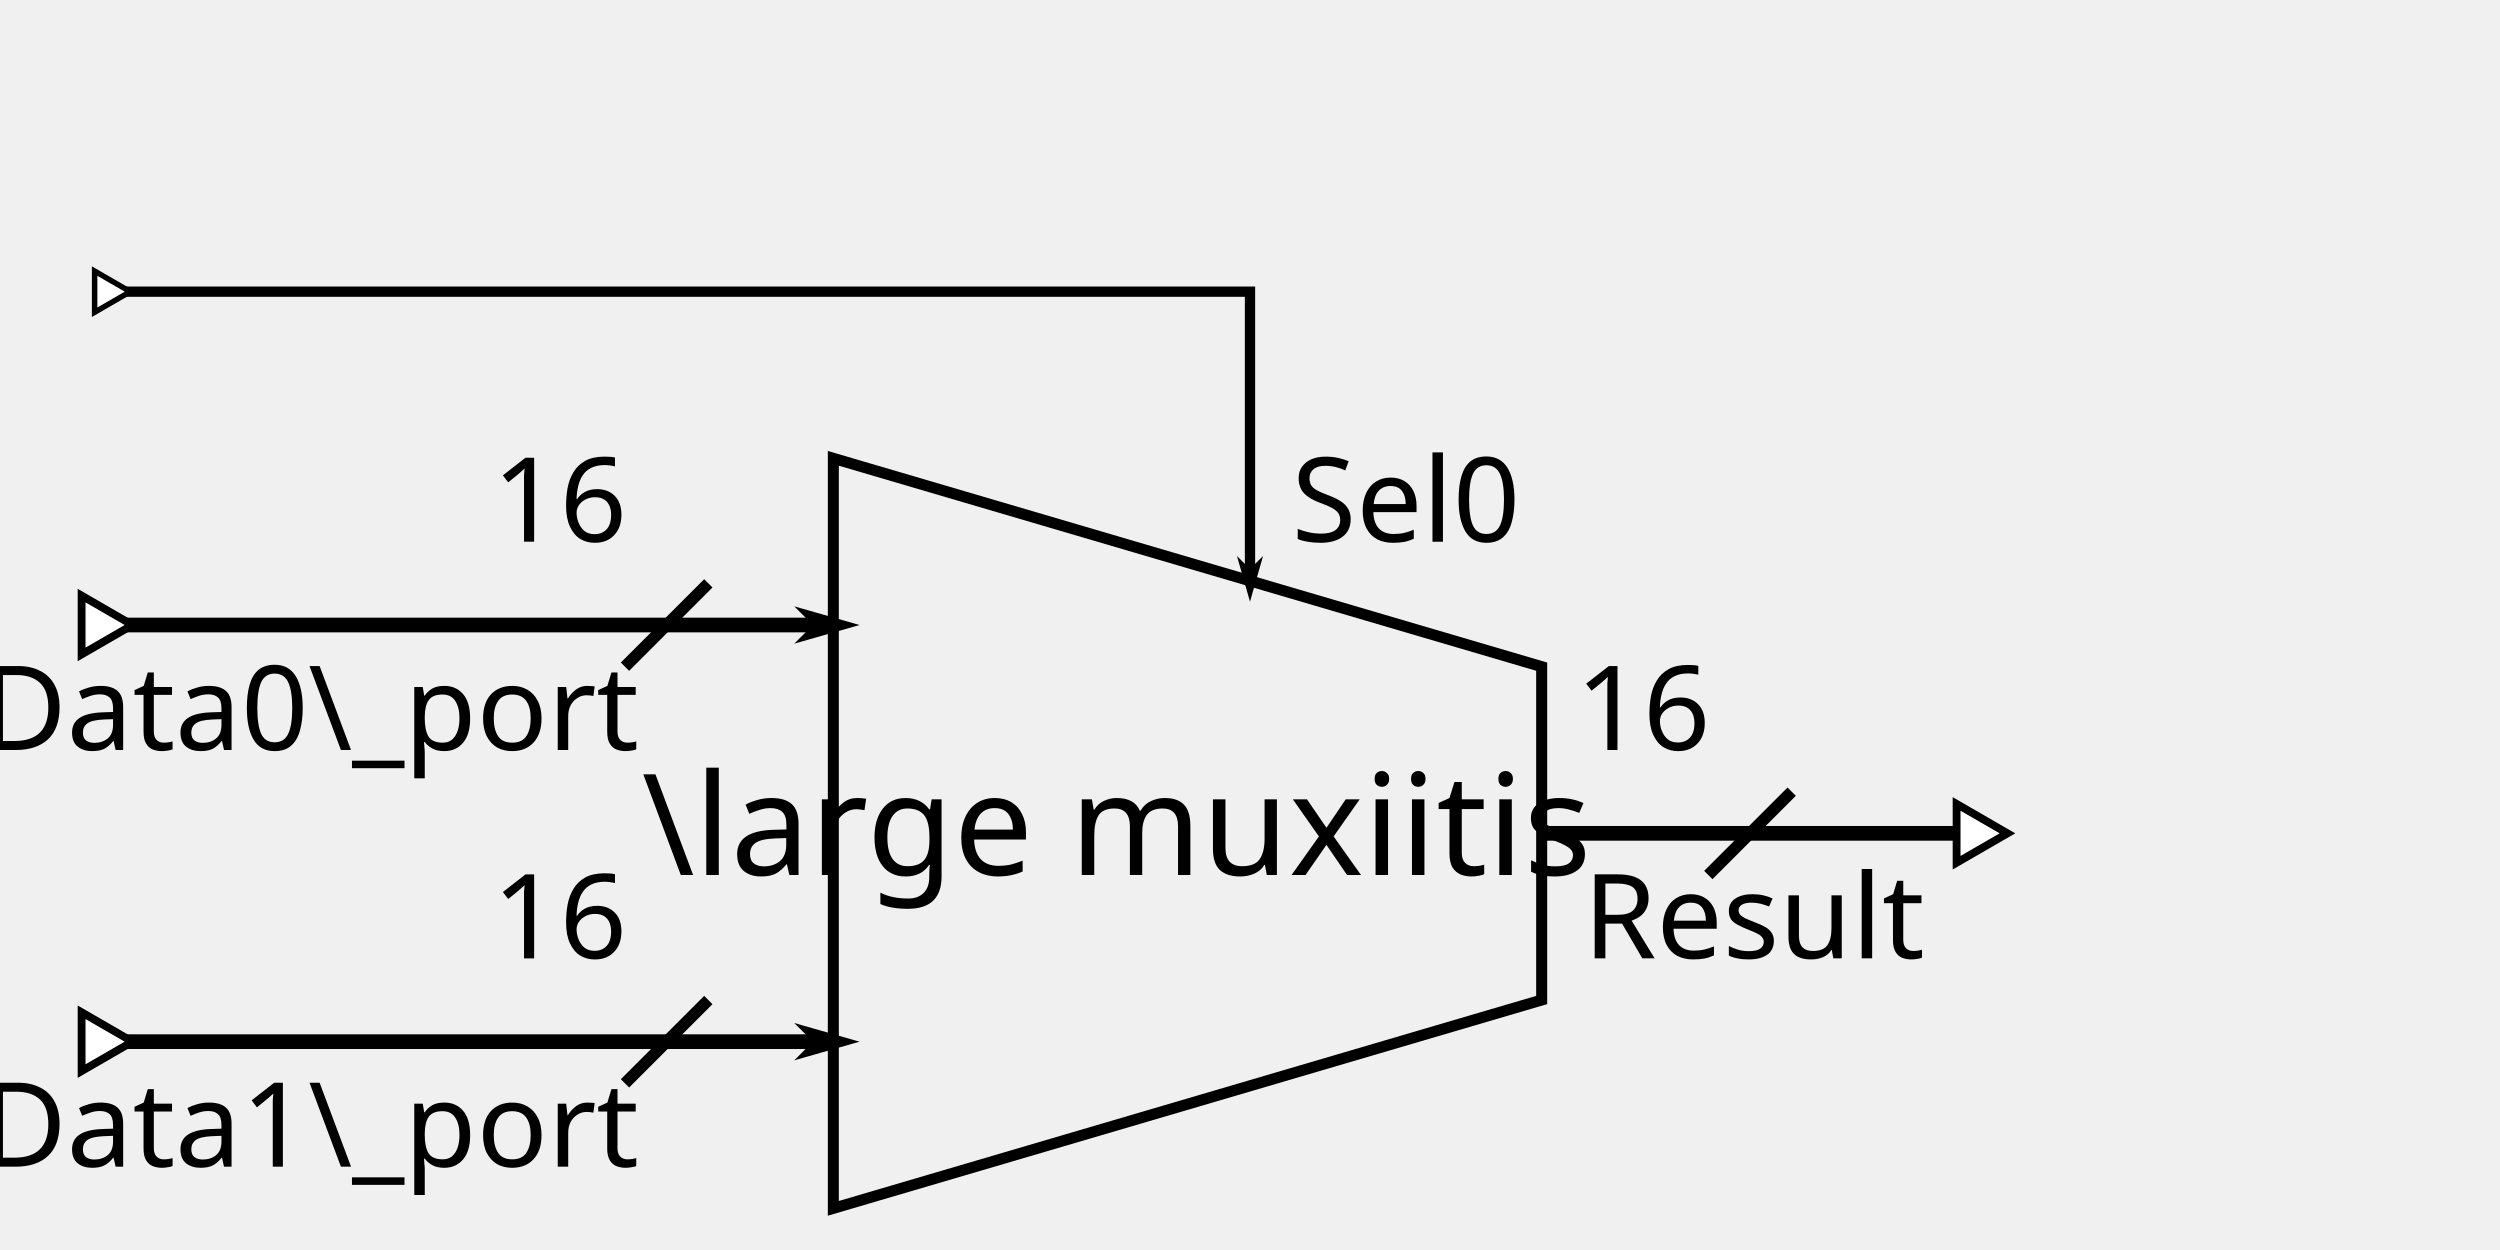
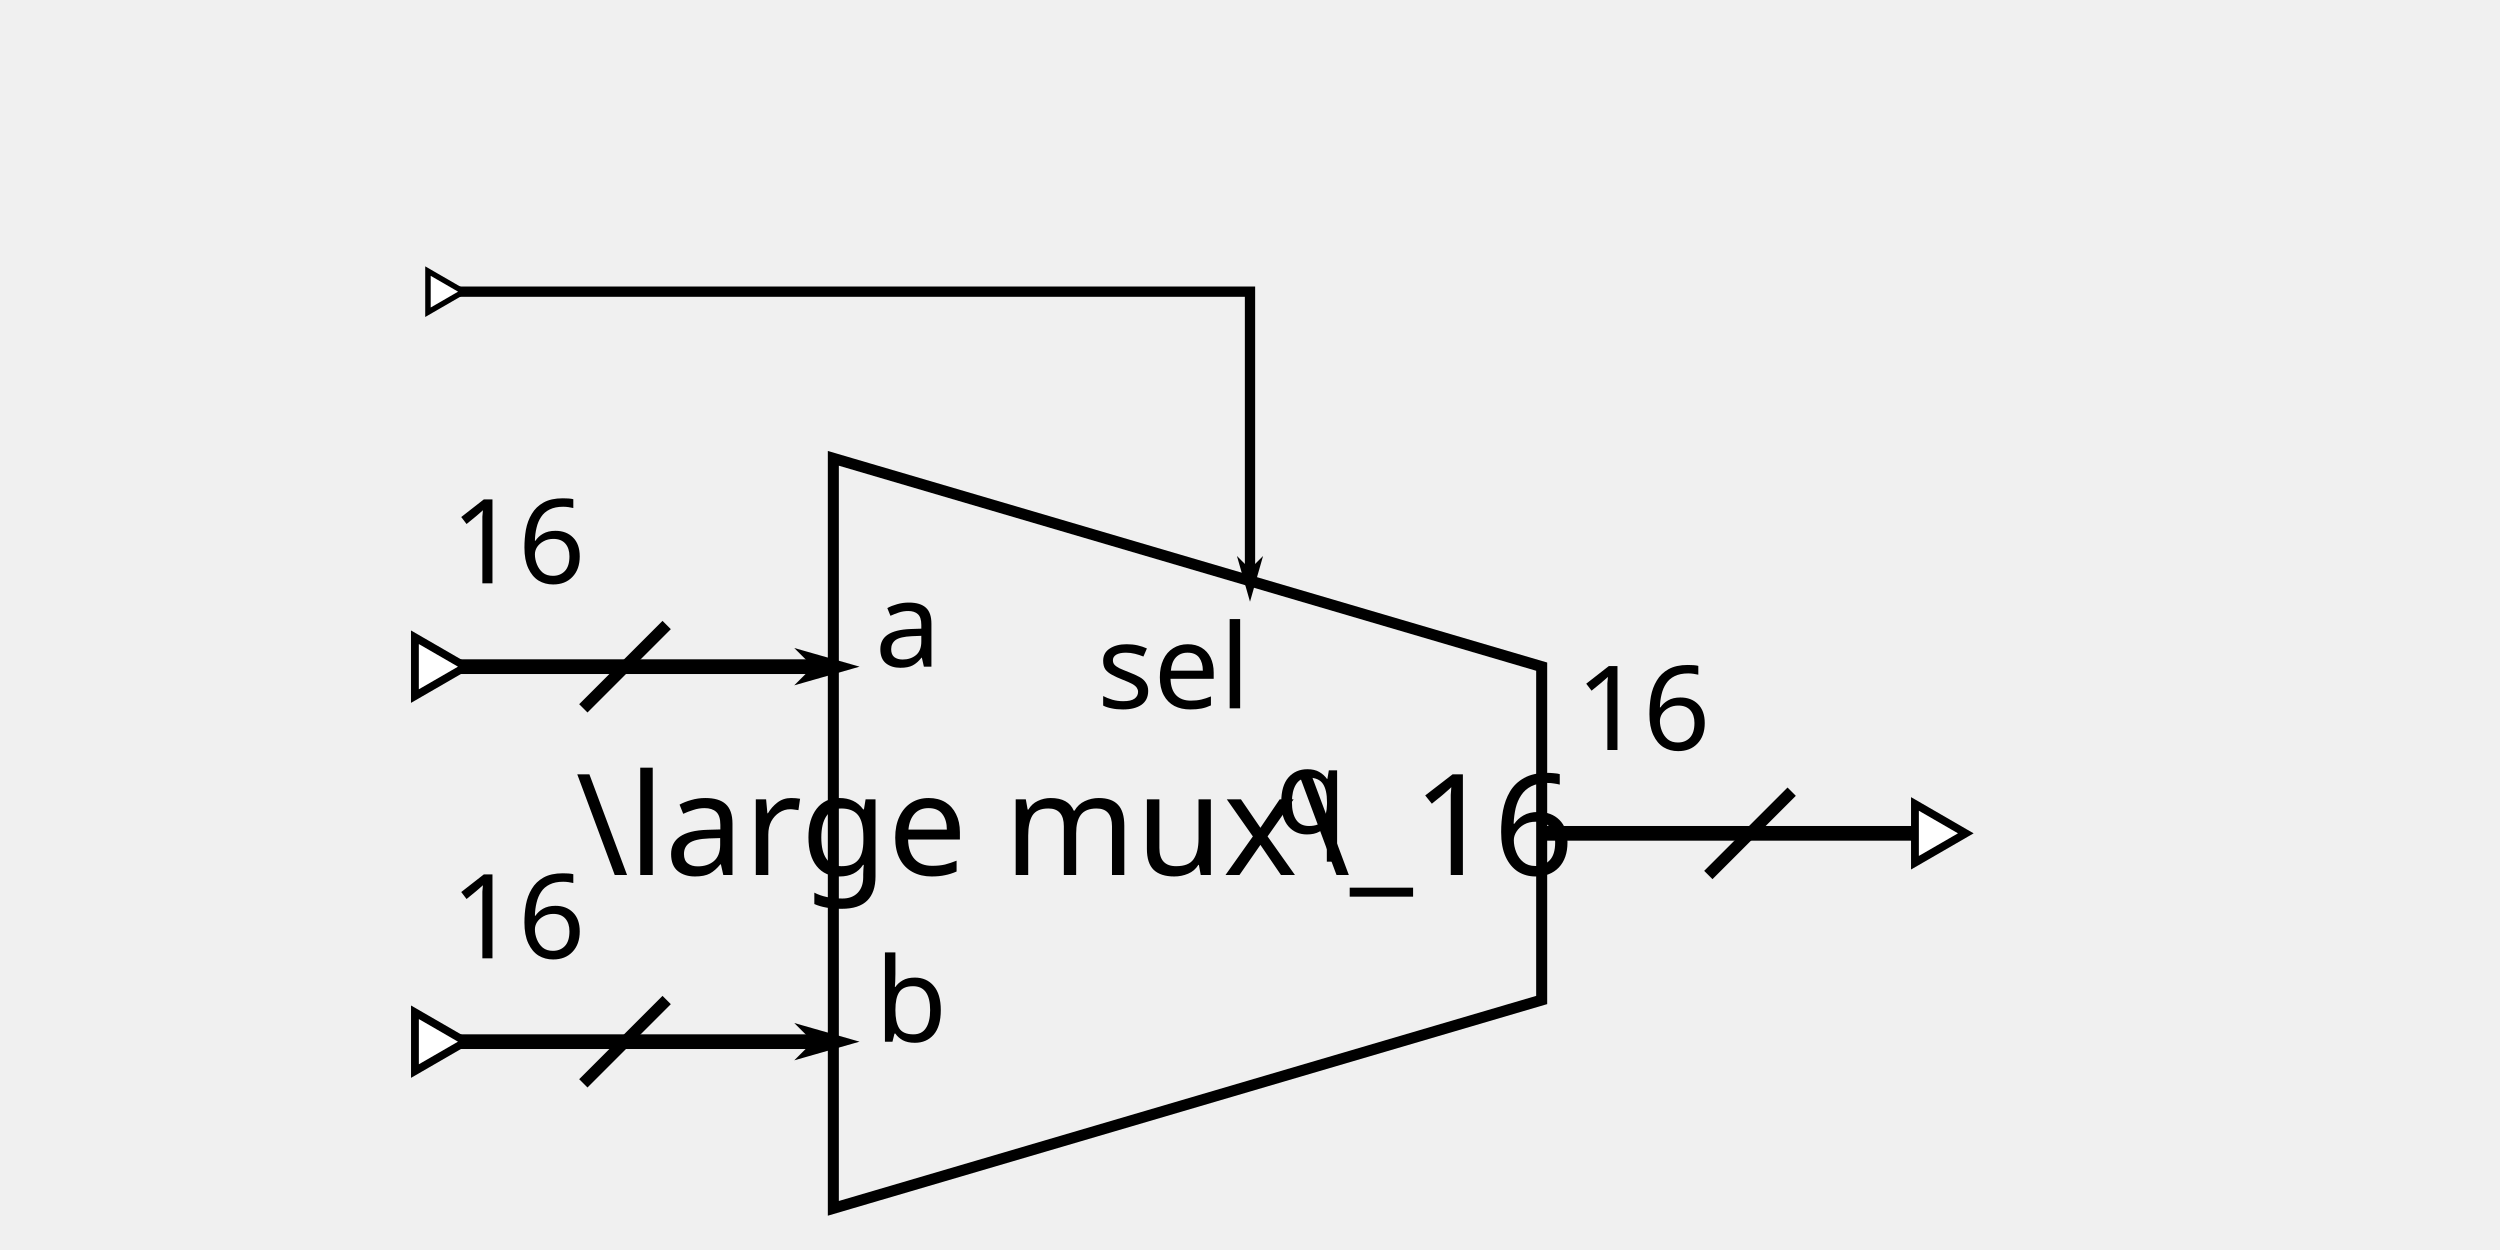
<svg xmlns="http://www.w3.org/2000/svg" width="212.598" height="106.299" id="svg2" version="1.1">
  <defs id="defs4">
    <marker orient="auto" refY="0.0" refX="0.0" id="EmptyTriangleOutM" style="overflow:visible">
      <path id="path4277" d="M 5.77,0.0 L -2.88,5.0 L -2.88,-5.0 L 5.77,0.0 z " style="fill-rule:evenodd;fill:#FFFFFF;stroke:#000000;stroke-width:1.0pt;marker-start:none" transform="scale(0.4) translate(-4.5,0)" />
    </marker>
    <marker style="overflow:visible" id="DotS" refX="0" refY="0" orient="auto">
      <path transform="matrix(0.2,0,0,0.2,1.48,0.2)" style="fill-rule:evenodd;stroke:#000000;stroke-width:1pt;marker-start:none;marker-end:none" d="m -2.5,-1 c 0,2.76 -2.24,5 -5,5 -2.76,0 -5,-2.24 -5,-5 0,-2.76 2.24,-5 5,-5 2.76,0 5,2.24 5,5 z" id="path3855" />
    </marker>
    <marker style="overflow:visible" id="Arrow1Send" refX="0" refY="0" orient="auto">
      <path transform="matrix(-0.2,0,0,-0.2,-1.2,0)" style="fill-rule:evenodd;stroke:#000000;stroke-width:1pt;marker-start:none" d="M 0,0 5,-5 -12.5,0 5,5 0,0 z" id="path3802" />
    </marker>
    <marker style="overflow:visible" id="Arrow1Send-3" refX="0" refY="0" orient="auto">
      <path transform="matrix(-0.2,0,0,-0.2,-1.2,0)" style="fill-rule:evenodd;stroke:#000000;stroke-width:1pt;marker-start:none" d="M 0,0 5,-5 -12.5,0 5,5 0,0 z" id="path3802-9" />
    </marker>
    <marker orient="auto" refY="0" refX="0" id="EmptyTriangleOutM-0" style="overflow:visible">
      <path id="path4277-0" d="m 5.77,0 -8.65,5 0,-10 8.65,5 z" style="fill:#ffffff;fill-rule:evenodd;stroke:#000000;stroke-width:1pt;marker-start:none" transform="matrix(0.4,0,0,0.4,-1.8,0)" />
    </marker>
    <marker orient="auto" refY="0" refX="0" id="EmptyTriangleOutM-00" style="overflow:visible">
      <path id="path4277-4" d="m 5.77,0 -8.65,5 0,-10 8.65,5 z" style="fill:#ffffff;fill-rule:evenodd;stroke:#000000;stroke-width:1pt;marker-start:none" transform="matrix(0.4,0,0,0.4,-1.8,0)" />
    </marker>
    <marker style="overflow:visible" id="Arrow1Send-8" refX="0" refY="0" orient="auto">
      <path transform="matrix(-0.2,0,0,-0.2,-1.2,0)" style="fill-rule:evenodd;stroke:#000000;stroke-width:1pt;marker-start:none" d="M 0,0 5,-5 -12.5,0 5,5 0,0 z" id="path3802-2" />
    </marker>
+     <marker orient="auto" refY="0" refX="0" id="EmptyTriangleOutM-6" style="overflow:visible">
+       <path id="path4277-40" d="m 5.77,0 -8.65,5 0,-10 8.65,5 z" style="fill:#ffffff;fill-rule:evenodd;stroke:#000000;stroke-width:1pt;marker-start:none" transform="matrix(0.4,0,0,0.4,-1.8,0)" />
+     </marker>
+     <marker style="overflow:visible" id="Arrow1Send-7" refX="0" refY="0" orient="auto">
+       <path transform="matrix(-0.2,0,0,-0.2,-1.2,0)" style="fill-rule:evenodd;stroke:#000000;stroke-width:1pt;marker-start:none" d="M 0,0 5,-5 -12.5,0 5,5 0,0 z" id="path3802-7" />
+     </marker>
+     <marker orient="auto" refY="0" refX="0" id="EmptyTriangleOutM-1" style="overflow:visible">
+       <path id="path4277-8" d="m 5.77,0 -8.65,5 0,-10 8.65,5 z" style="fill:#ffffff;fill-rule:evenodd;stroke:#000000;stroke-width:1pt;marker-start:none" transform="matrix(0.4,0,0,0.4,-1.8,0)" />
+     </marker>
  </defs>
  <g transform="translate(0,-946.063)" id="layer1">
    <g id="g4236" transform="matrix(1.6,0,0,1.6,-60.23623,-267.8741)">
      <path style="fill:#f0f0f0;fill-opacity:1;stroke:#000000;stroke-width:0.586;stroke-linecap:butt;stroke-linejoin:miter;stroke-miterlimit:4;stroke-opacity:1;stroke-dasharray:none" d="m 81.939,783.071 0,39.862 37.648,-11.073 0,-17.717 z" id="path4230" />
    </g>
-     <path style="fill:none;stroke:#000000;stroke-width:1.25;stroke-linecap:butt;stroke-linejoin:miter;stroke-miterlimit:4;stroke-opacity:1;stroke-dasharray:none;marker-start:url(#EmptyTriangleOutM);marker-end:url(#Arrow1Send)" d="m 10.63,999.213 60.236,-10e-6" id="path4499" />
-     <text xml:space="preserve" style="font-size:10px;font-style:normal;font-variant:normal;font-weight:500;font-stretch:normal;text-align:end;line-height:125%;letter-spacing:0px;word-spacing:0px;writing-mode:lr-tb;text-anchor:end;fill:#000000;fill-opacity:1;stroke:none;font-family:CMU Typewriter Text;-inkscape-font-specification:CMU Typewriter Text Medium" x="67.323" y="1009.842" id="text4098">
-       <tspan id="tspan4100" x="67.323" y="1009.842">Data0\_port</tspan>
+     <text id="text3108" y="1020.472" x="99.213" style="font-size:12px;font-style:normal;font-variant:normal;font-weight:500;font-stretch:normal;text-align:center;line-height:125%;letter-spacing:0px;word-spacing:0px;writing-mode:lr-tb;text-anchor:middle;fill:#000000;fill-opacity:1;stroke:none;font-family:CMU Typewriter Text;-inkscape-font-specification:CMU Typewriter Text Medium" xml:space="preserve">
+       <tspan y="1020.472" x="99.213" id="tspan3110">\large mux\_16</tspan>
    </text>
-     <g id="g4999" transform="translate(3.543307,-3.543305)">
-       <path id="path4993" d="m 56.693,999.213 -7.087,7.087" style="fill:none;stroke:#000000;stroke-width:1px;stroke-linecap:butt;stroke-linejoin:miter;stroke-opacity:1" />
-       <text id="text4995" y="995.669" x="53.15" style="font-size:10px;font-style:normal;font-variant:normal;font-weight:500;font-stretch:normal;text-align:center;line-height:125%;letter-spacing:0px;word-spacing:0px;writing-mode:lr-tb;text-anchor:middle;fill:#000000;fill-opacity:1;stroke:none;font-family:CMU Typewriter Text;-inkscape-font-specification:CMU Typewriter Text Medium" xml:space="preserve">
-         <tspan y="995.669" x="53.15" id="tspan4997">16</tspan>
-       </text>
-     </g>
-     <text id="text3108" y="1020.472" x="102.756" style="font-size:12px;font-style:normal;font-variant:normal;font-weight:500;font-stretch:normal;text-align:center;line-height:125%;letter-spacing:0px;word-spacing:0px;writing-mode:lr-tb;text-anchor:middle;fill:#000000;fill-opacity:1;stroke:none;font-family:CMU Typewriter Text;-inkscape-font-specification:CMU Typewriter Text Medium" xml:space="preserve">
-       <tspan y="1020.472" x="102.756" id="tspan3110">\large muxiitis</tspan>
-     </text>
-     <path id="path3028" d="m 10.63,1034.646 60.236,0" style="fill:none;stroke:#000000;stroke-width:1.25;stroke-linecap:butt;stroke-linejoin:miter;stroke-miterlimit:4;stroke-opacity:1;stroke-dasharray:none;marker-start:url(#EmptyTriangleOutM);marker-end:url(#Arrow1Send)" />
-     <g transform="translate(3.543306,31.88974)" id="g3034">
-       <path style="fill:none;stroke:#000000;stroke-width:1px;stroke-linecap:butt;stroke-linejoin:miter;stroke-opacity:1" d="m 56.693,999.213 -7.087,7.087" id="path3036" />
-       <text xml:space="preserve" style="font-size:10px;font-style:normal;font-variant:normal;font-weight:500;font-stretch:normal;text-align:center;line-height:125%;letter-spacing:0px;word-spacing:0px;writing-mode:lr-tb;text-anchor:middle;fill:#000000;fill-opacity:1;stroke:none;font-family:CMU Typewriter Text;-inkscape-font-specification:CMU Typewriter Text Medium" x="53.15" y="995.669" id="text3038">
-         <tspan id="tspan3040" x="53.15" y="995.669">16</tspan>
-       </text>
-     </g>
-     <path id="path5220" d="m 131.102,1016.929 38.976,0" style="fill:none;stroke:#000000;stroke-width:1.25;stroke-linecap:butt;stroke-linejoin:miter;stroke-miterlimit:4;stroke-opacity:1;stroke-dasharray:none;marker-end:url(#EmptyTriangleOutM)" />
-     <text id="text4106" y="1027.559" x="134.646" style="font-size:10px;font-style:normal;font-variant:normal;font-weight:500;font-stretch:normal;text-align:start;line-height:125%;letter-spacing:0px;word-spacing:0px;writing-mode:lr-tb;text-anchor:start;fill:#000000;fill-opacity:1;stroke:none;font-family:CMU Typewriter Text;-inkscape-font-specification:CMU Typewriter Text Medium" xml:space="preserve">
-       <tspan y="1027.559" x="134.646" id="tspan4108">Result</tspan>
-     </text>
+     <path id="path5220" d="m 131.102,1016.929 35.433,0" style="fill:none;stroke:#000000;stroke-width:1.25;stroke-linecap:butt;stroke-linejoin:miter;stroke-miterlimit:4;stroke-opacity:1;stroke-dasharray:none;marker-end:url(#EmptyTriangleOutM)" />
    <g id="g5004" transform="translate(95.66928,14.17319)">
      <path style="fill:none;stroke:#000000;stroke-width:1px;stroke-linecap:butt;stroke-linejoin:miter;stroke-opacity:1" d="m 56.693,999.213 -7.087,7.087" id="path5006" />
      <text xml:space="preserve" style="font-size:10px;font-style:normal;font-variant:normal;font-weight:500;font-stretch:normal;text-align:center;line-height:125%;letter-spacing:0px;word-spacing:0px;writing-mode:lr-tb;text-anchor:middle;fill:#000000;fill-opacity:1;stroke:none;font-family:CMU Typewriter Text;-inkscape-font-specification:CMU Typewriter Text Medium" x="53.15" y="995.669" id="text5008">
        <tspan id="tspan5010" x="53.15" y="995.669">16</tspan>
      </text>
    </g>
-     <text id="text4402" y="1045.275" x="67.323" style="font-size:10px;font-style:normal;font-variant:normal;font-weight:500;font-stretch:normal;text-align:end;line-height:125%;letter-spacing:0px;word-spacing:0px;writing-mode:lr-tb;text-anchor:end;fill:#000000;fill-opacity:1;stroke:none;font-family:CMU Typewriter Text;-inkscape-font-specification:CMU Typewriter Text Medium" xml:space="preserve">
-       <tspan y="1045.275" x="67.323" id="tspan4404">Data1\_port</tspan>
+     <path id="path3112" d="m 38.976,970.866 67.323,0 0,24.803" style="fill:none;stroke:#000000;stroke-width:0.875;stroke-linecap:butt;stroke-linejoin:miter;stroke-miterlimit:4;stroke-opacity:1;stroke-dasharray:none;marker-start:url(#EmptyTriangleOutM);marker-end:url(#Arrow1Send)" />
+     <text id="text4102" y="1006.299" x="106.299" style="font-size:10px;font-style:normal;font-variant:normal;font-weight:500;font-stretch:normal;text-align:center;line-height:125%;letter-spacing:0px;word-spacing:0px;writing-mode:lr-tb;text-anchor:middle;fill:#000000;fill-opacity:1;stroke:none;font-family:CMU Typewriter Text;-inkscape-font-specification:CMU Typewriter Text Medium" xml:space="preserve">
+       <tspan y="1006.299" x="106.299" id="tspan4104">sel</tspan>
    </text>
-     <path id="path3112" d="m 10.63,970.866 95.669,0 0,24.803" style="fill:none;stroke:#000000;stroke-width:0.875;stroke-linecap:butt;stroke-linejoin:miter;stroke-miterlimit:4;stroke-opacity:1;stroke-dasharray:none;marker-start:url(#EmptyTriangleOutM);marker-end:url(#Arrow1Send)" />
-     <text id="text4102" y="992.126" x="109.843" style="font-size:10px;font-style:normal;font-variant:normal;font-weight:500;font-stretch:normal;text-align:start;line-height:125%;letter-spacing:0px;word-spacing:0px;writing-mode:lr-tb;text-anchor:start;fill:#000000;fill-opacity:1;stroke:none;font-family:CMU Typewriter Text;-inkscape-font-specification:CMU Typewriter Text Medium" xml:space="preserve">
-       <tspan y="992.126" x="109.843" id="tspan4104">Sel0</tspan>
+     <path style="fill:none;stroke:#000000;stroke-width:1.251;stroke-linecap:butt;stroke-linejoin:miter;stroke-miterlimit:4;stroke-opacity:1;stroke-dasharray:none;marker-start:url(#EmptyTriangleOutM);marker-end:url(#Arrow1Send)" d="m 38.976,1002.756 31.89,0" id="path4499-1" />
+     <text xml:space="preserve" style="font-size:10px;font-style:normal;font-variant:normal;font-weight:500;font-stretch:normal;text-align:start;line-height:125%;letter-spacing:0px;word-spacing:0px;writing-mode:lr-tb;text-anchor:start;fill:#000000;fill-opacity:1;stroke:none;font-family:CMU Typewriter Text;-inkscape-font-specification:CMU Typewriter Text Medium" x="74.409" y="1002.756" id="text4098">
+       <tspan id="tspan4100" x="74.409" y="1002.756">a</tspan>
+     </text>
+     <g transform="translate(2.1259843e-7,-2.2531258e-5)" id="g4999">
+       <path id="path4993" d="m 56.693,999.213 -7.087,7.087" style="fill:none;stroke:#000000;stroke-width:1px;stroke-linecap:butt;stroke-linejoin:miter;stroke-opacity:1" />
+       <text id="text4995" y="995.669" x="53.15" style="font-size:10px;font-style:normal;font-variant:normal;font-weight:500;font-stretch:normal;text-align:center;line-height:125%;letter-spacing:0px;word-spacing:0px;writing-mode:lr-tb;text-anchor:middle;fill:#000000;fill-opacity:1;stroke:none;font-family:CMU Typewriter Text;-inkscape-font-specification:CMU Typewriter Text Medium" xml:space="preserve">
+         <tspan y="995.669" x="53.15" id="tspan4997">16</tspan>
+       </text>
+     </g>
+     <path id="path4303" d="m 38.976,1034.646 31.89,0" style="fill:none;stroke:#000000;stroke-width:1.25;stroke-linecap:butt;stroke-linejoin:miter;stroke-miterlimit:4;stroke-opacity:1;stroke-dasharray:none;marker-start:url(#EmptyTriangleOutM);marker-end:url(#Arrow1Send)" />
+     <text id="text4305" y="1034.646" x="74.409" style="font-size:10px;font-style:normal;font-variant:normal;font-weight:500;font-stretch:normal;text-align:start;line-height:125%;letter-spacing:0px;word-spacing:0px;writing-mode:lr-tb;text-anchor:start;fill:#000000;fill-opacity:1;stroke:none;font-family:CMU Typewriter Text;-inkscape-font-specification:CMU Typewriter Text Medium" xml:space="preserve">
+       <tspan y="1034.646" x="74.409" id="tspan4307">b</tspan>
+     </text>
+     <g id="g4309" transform="translate(-5.51181e-8,31.88971)">
+       <path style="fill:none;stroke:#000000;stroke-width:1px;stroke-linecap:butt;stroke-linejoin:miter;stroke-opacity:1" d="m 56.693,999.213 -7.087,7.087" id="path4311" />
+       <text xml:space="preserve" style="font-size:10px;font-style:normal;font-variant:normal;font-weight:500;font-stretch:normal;text-align:center;line-height:125%;letter-spacing:0px;word-spacing:0px;writing-mode:lr-tb;text-anchor:middle;fill:#000000;fill-opacity:1;stroke:none;font-family:CMU Typewriter Text;-inkscape-font-specification:CMU Typewriter Text Medium" x="53.15" y="995.669" id="text4313">
+         <tspan id="tspan4315" x="53.15" y="995.669">16</tspan>
+       </text>
+     </g>
+     <text id="text4317" y="1016.929" x="127.559" style="font-size:10px;font-style:normal;font-variant:normal;font-weight:500;font-stretch:normal;text-align:end;line-height:125%;letter-spacing:0px;word-spacing:0px;writing-mode:lr-tb;text-anchor:end;fill:#000000;fill-opacity:1;stroke:none;font-family:CMU Typewriter Text;-inkscape-font-specification:CMU Typewriter Text Medium" xml:space="preserve">
+       <tspan y="1016.929" x="127.559" id="tspan4319">q</tspan>
    </text>
  </g>
</svg>
